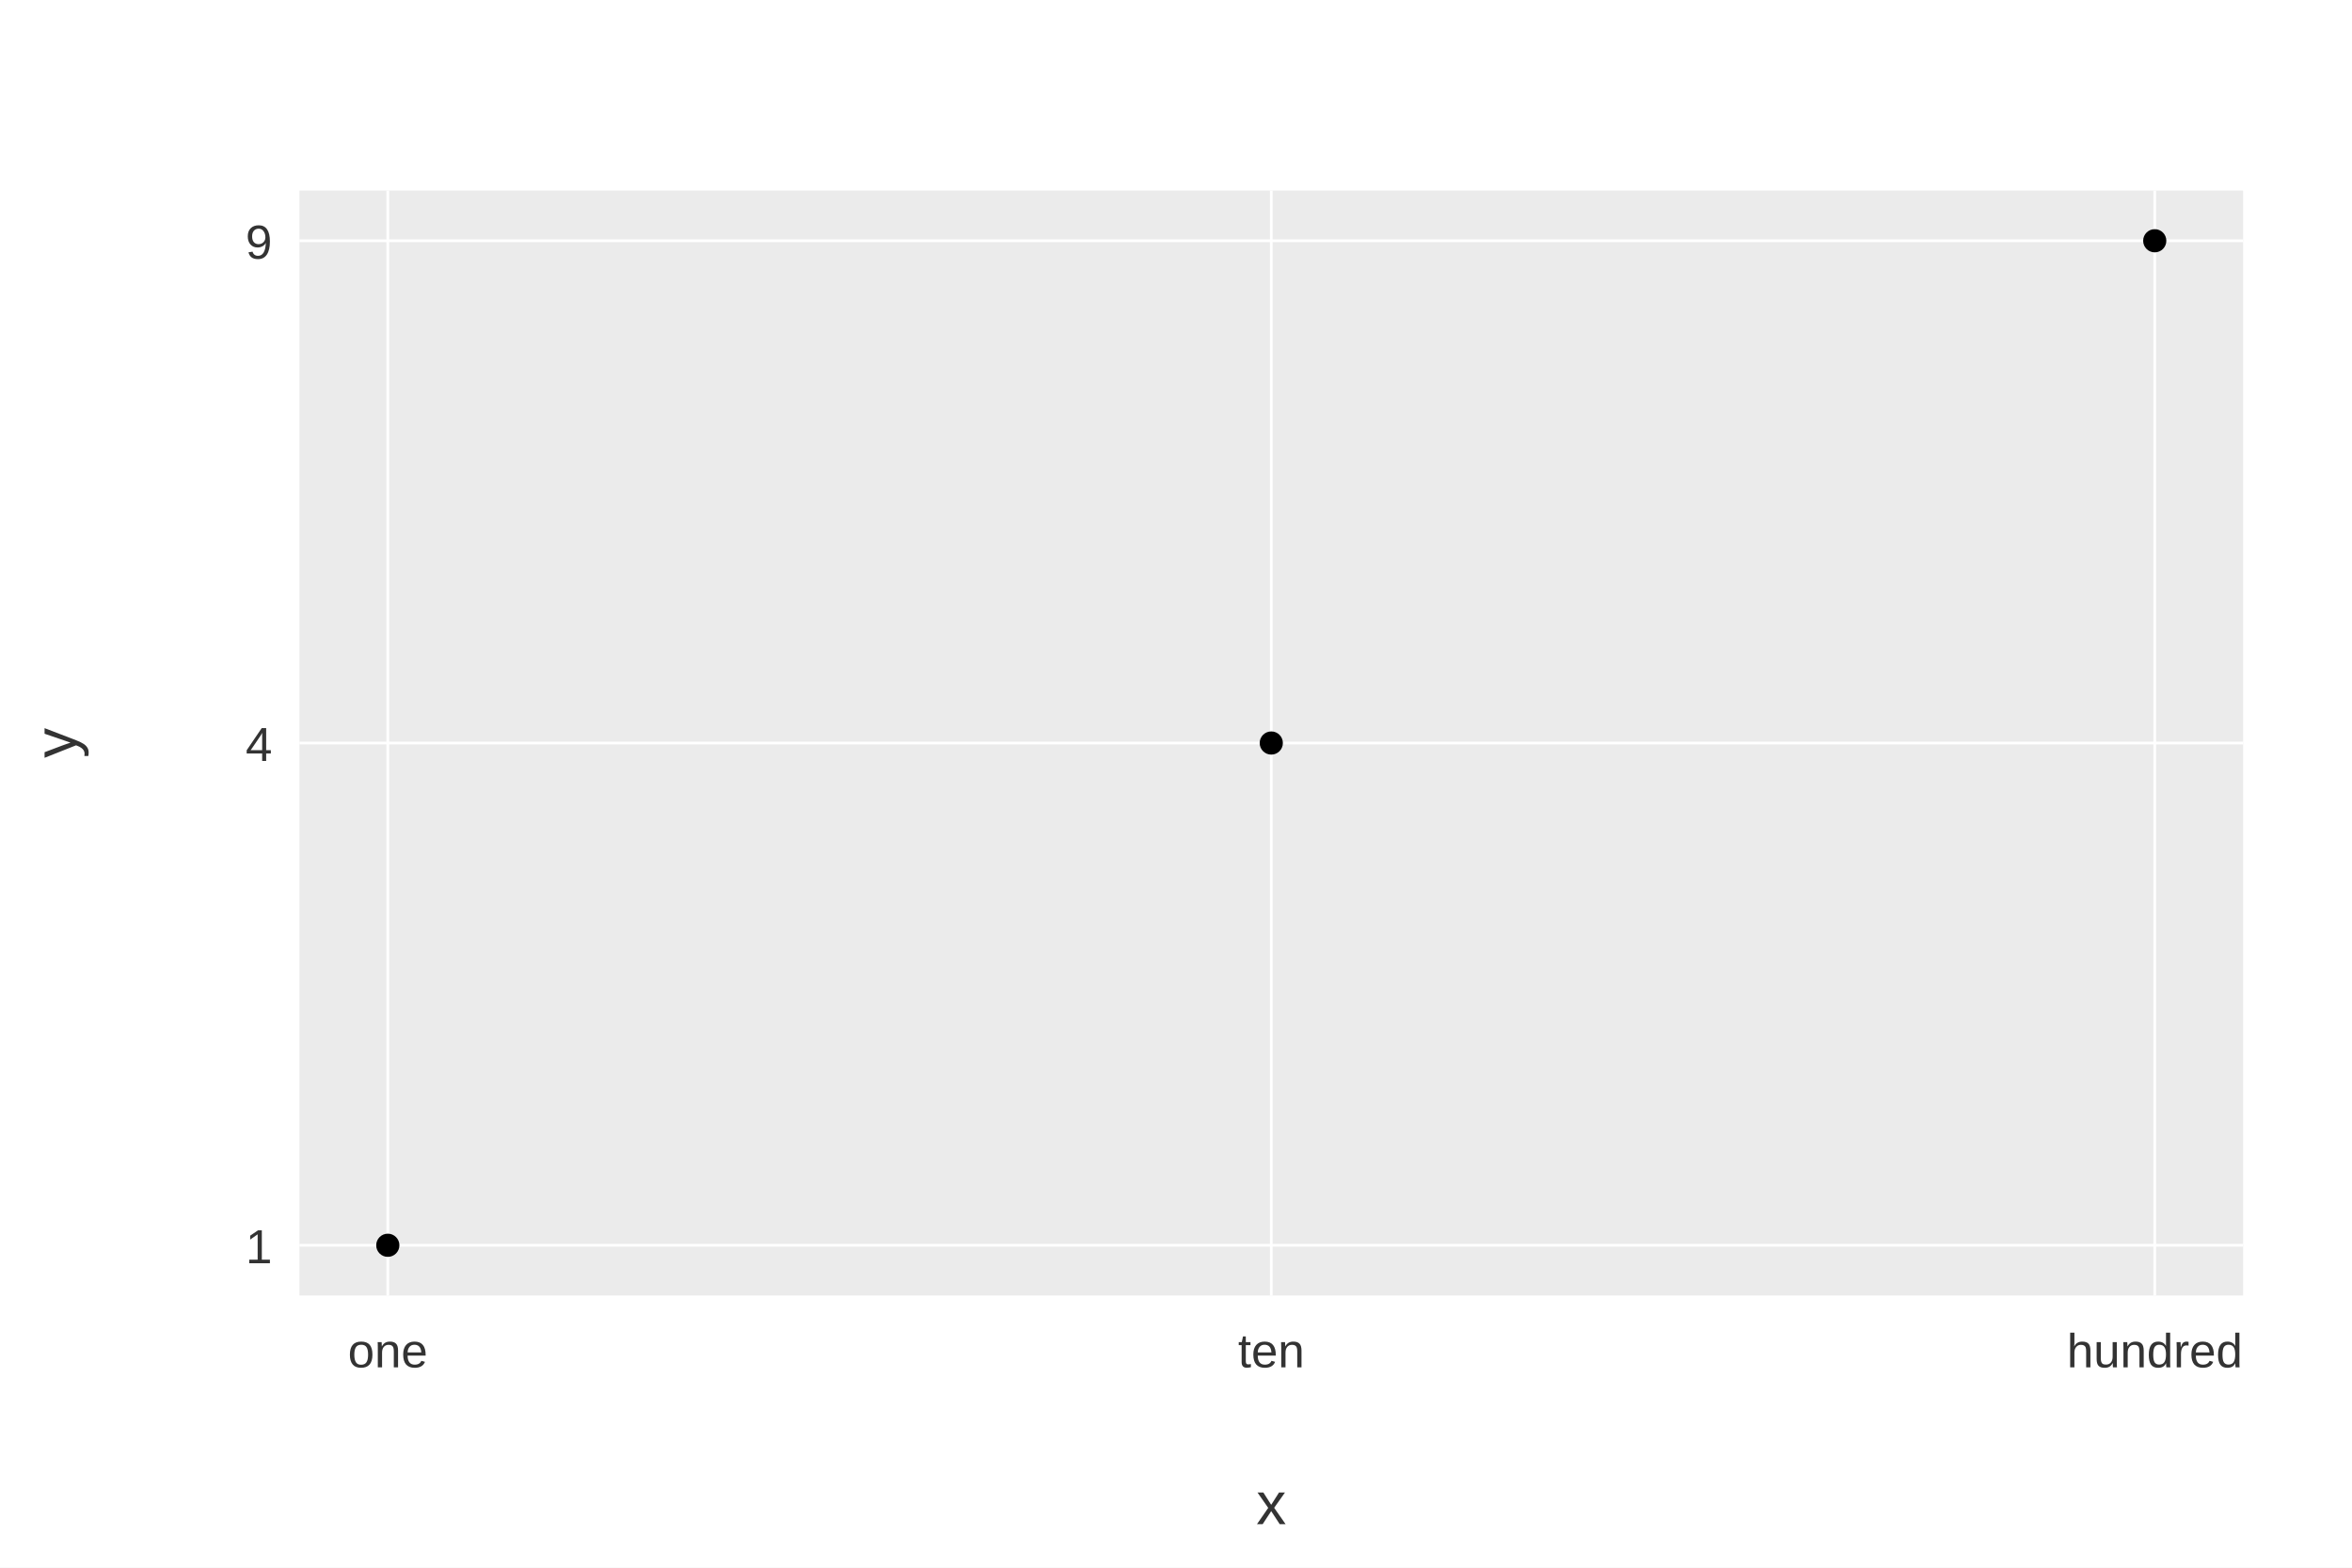
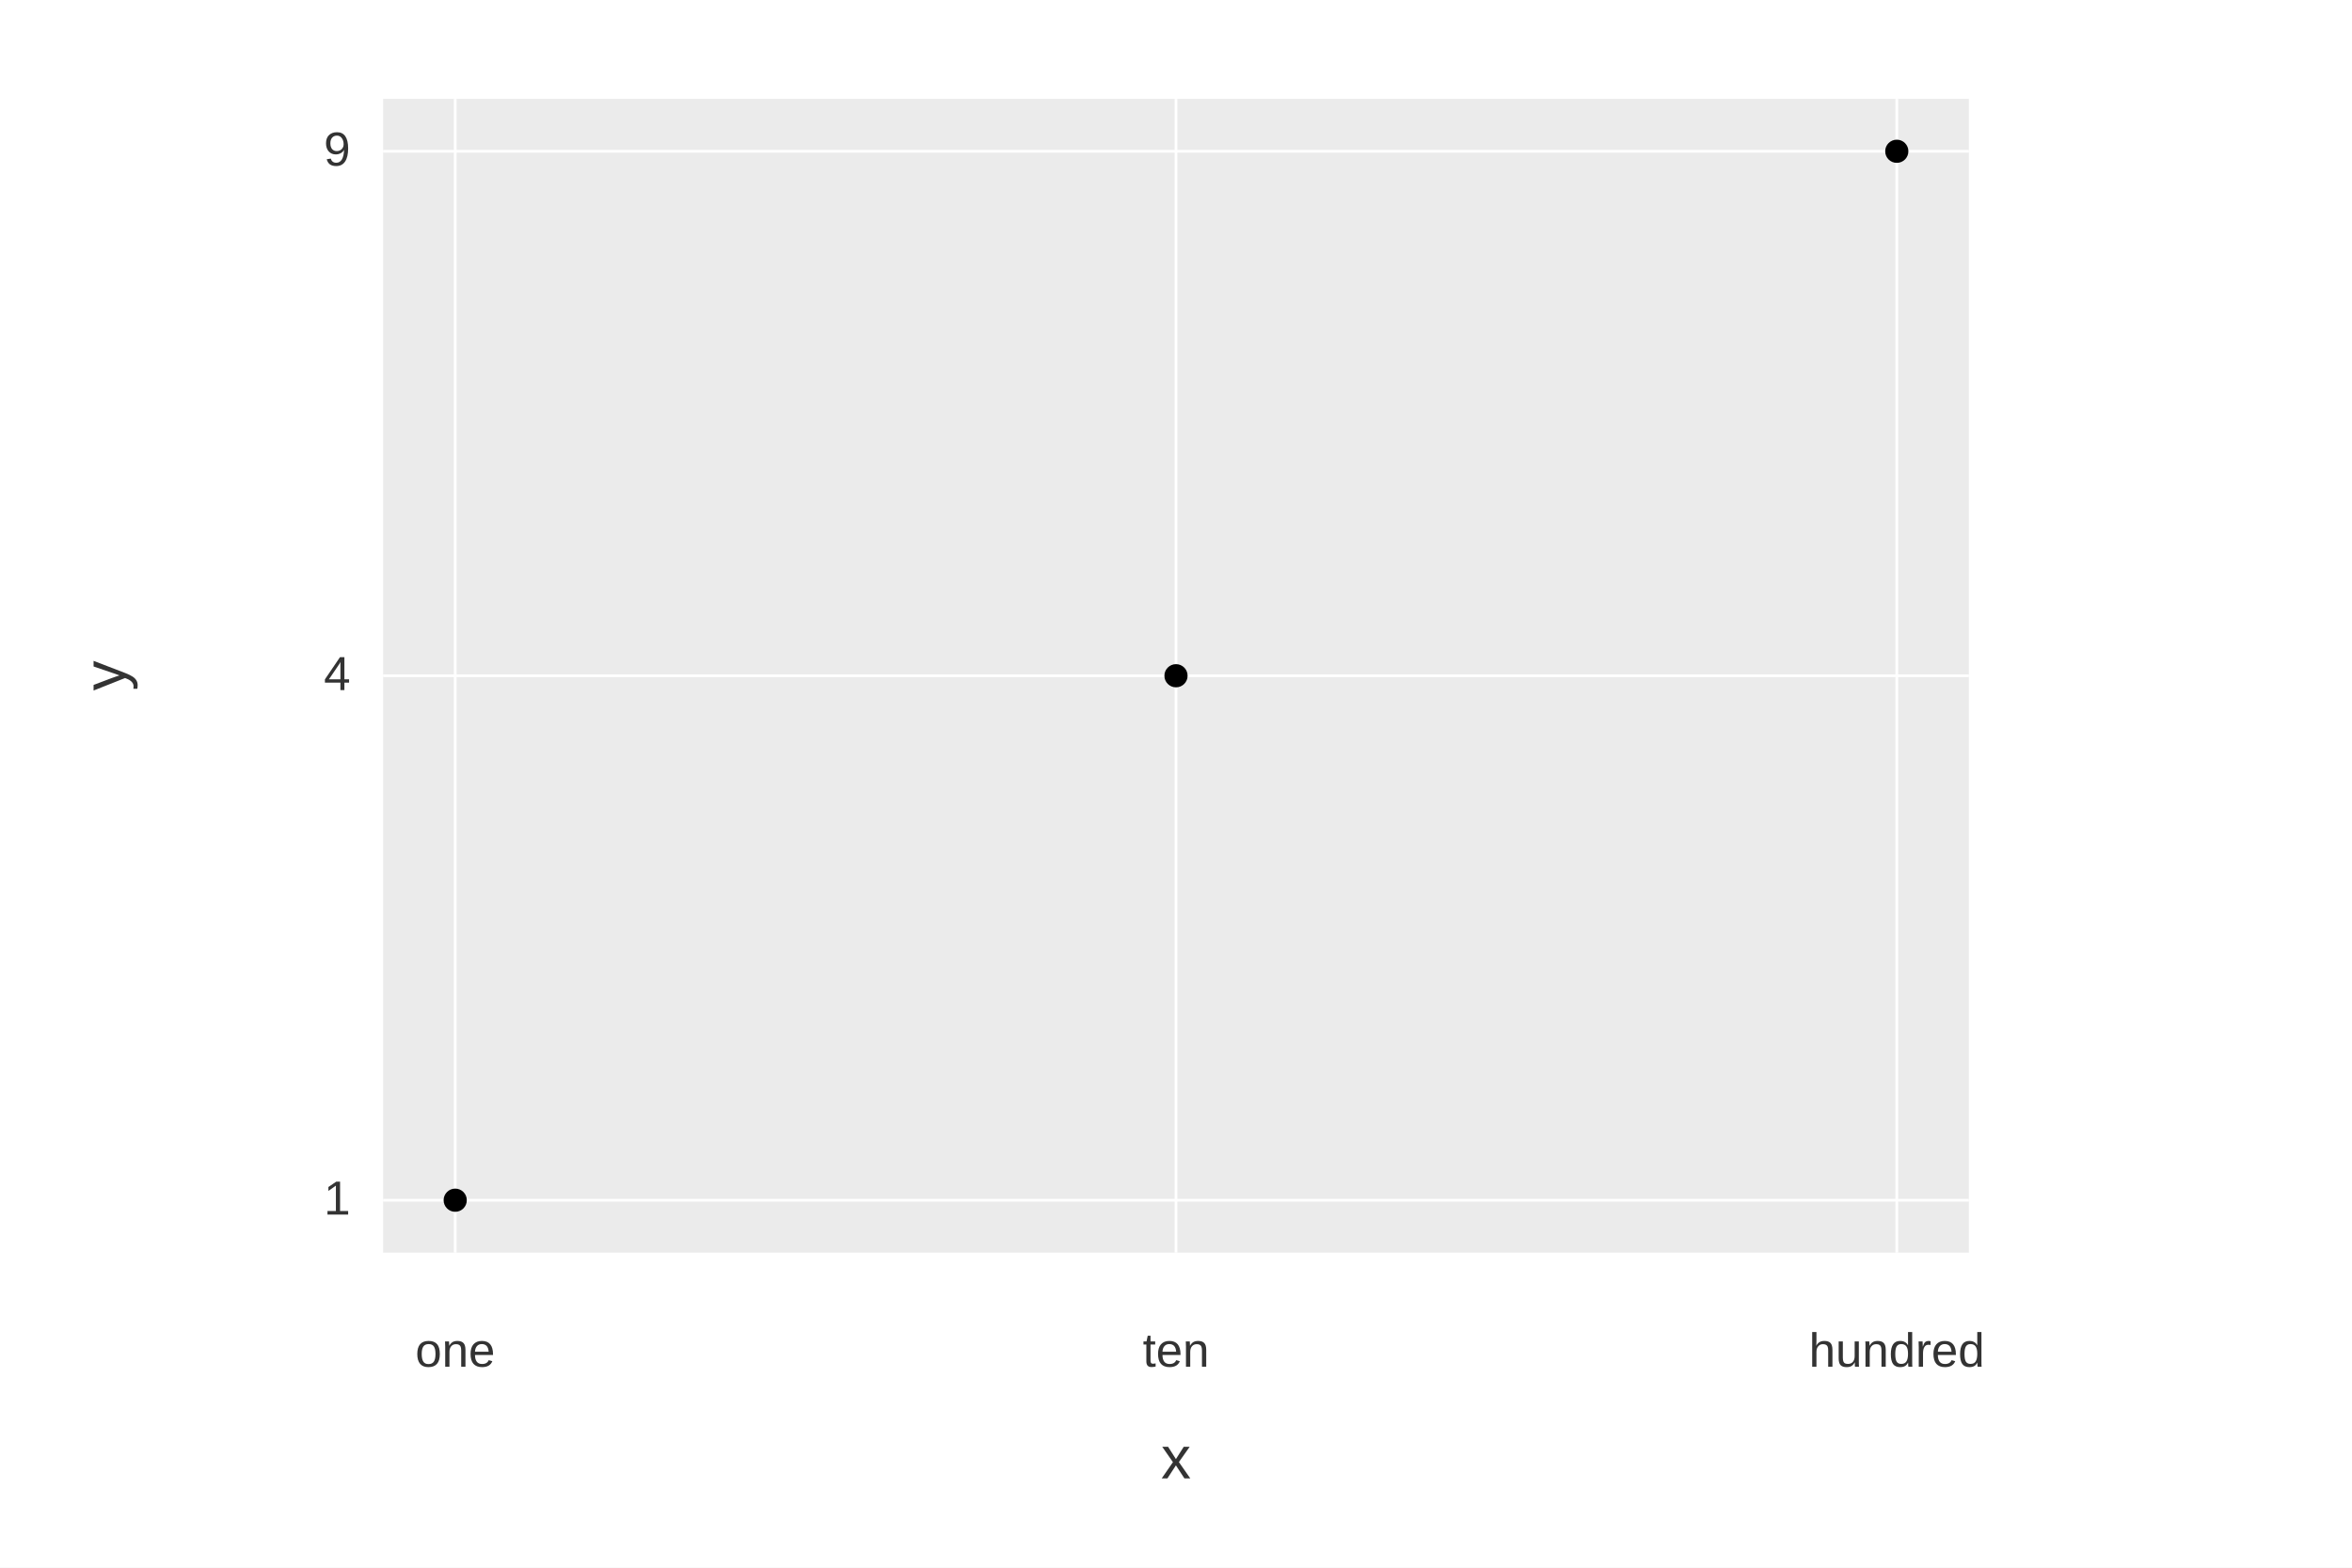
<svg xmlns="http://www.w3.org/2000/svg" width="432.00pt" height="288.00pt" viewBox="0 0 432.00 288.00">
  <g font-family="Liberation Sans,Arial,Helvetica,sans-serif" fill="#333333">
    <rect x="0.00" y="0.00" width="432.00" height="288.00" fill="white" stroke="none" />
-     <rect x="55.00" y="35.00" width="357.00" height="203.00" fill="#EBEBEB" stroke="none" />
-     <text x="55.00" y="22.00" font-size="13.20" text-anchor="start" />
-     <line x1="71.23" y1="35.00" x2="71.23" y2="238.00" stroke="white" stroke-width="0.50" />
-     <text x="71.23" y="251.20" font-size="8.80" text-anchor="middle">one</text>
-     <line x1="233.50" y1="35.00" x2="233.50" y2="238.00" stroke="white" stroke-width="0.50" />
-     <text x="233.50" y="251.20" font-size="8.80" text-anchor="middle">ten</text>
-     <line x1="395.77" y1="35.00" x2="395.77" y2="238.00" stroke="white" stroke-width="0.50" />
-     <text x="395.77" y="251.20" font-size="8.80" text-anchor="middle">hundred</text>
-     <line x1="55.00" y1="228.77" x2="412.00" y2="228.77" stroke="white" stroke-width="0.50" />
-     <text x="50.00" y="232.07" font-size="8.80" text-anchor="end">1</text>
-     <line x1="55.00" y1="136.50" x2="412.00" y2="136.50" stroke="white" stroke-width="0.50" />
-     <text x="50.00" y="139.80" font-size="8.80" text-anchor="end">4</text>
-     <line x1="55.00" y1="44.23" x2="412.00" y2="44.23" stroke="white" stroke-width="0.50" />
-     <text x="50.00" y="47.53" font-size="8.80" text-anchor="end">9</text>
-     <text x="233.50" y="280.00" font-size="11.00" text-anchor="middle">x</text>
-     <g transform="translate(14.00,136.50) rotate(-90)">
-       <text x="0.00" y="0.00" font-size="11.00" text-anchor="middle">y</text>
+     <rect x="70.37" y="18.16" width="291.26" height="211.96" fill="#EBEBEB" stroke="none" />
+     <line x1="83.61" y1="18.16" x2="83.61" y2="230.12" stroke="white" stroke-width="0.50" />
+     <text x="83.61" y="251.08" font-size="8.80" text-anchor="middle" textLength="16.37" lengthAdjust="spacingAndGlyphs">one</text>
+     <line x1="216.00" y1="18.16" x2="216.00" y2="230.12" stroke="white" stroke-width="0.50" />
+     <text x="216.00" y="251.08" font-size="8.80" text-anchor="middle" textLength="16.37" lengthAdjust="spacingAndGlyphs">ten</text>
+     <line x1="348.39" y1="18.16" x2="348.39" y2="230.12" stroke="white" stroke-width="0.50" />
+     <text x="348.39" y="251.08" font-size="8.80" text-anchor="middle" textLength="38.19" lengthAdjust="spacingAndGlyphs">hundred</text>
+     <line x1="70.37" y1="220.49" x2="361.63" y2="220.49" stroke="white" stroke-width="0.50" />
+     <text x="64.37" y="223.13" font-size="8.80" text-anchor="end" textLength="5.46" lengthAdjust="spacingAndGlyphs">1</text>
+     <line x1="70.37" y1="124.14" x2="361.63" y2="124.14" stroke="white" stroke-width="0.50" />
+     <text x="64.37" y="126.78" font-size="8.80" text-anchor="end" textLength="5.46" lengthAdjust="spacingAndGlyphs">4</text>
+     <line x1="70.37" y1="27.79" x2="361.63" y2="27.79" stroke="white" stroke-width="0.50" />
+     <text x="64.37" y="30.43" font-size="8.80" text-anchor="end" textLength="5.46" lengthAdjust="spacingAndGlyphs">9</text>
+     <text x="216.00" y="271.60" font-size="11.00" text-anchor="middle" textLength="6.82" lengthAdjust="spacingAndGlyphs">x</text>
+     <g transform="translate(19.70,124.14) rotate(-90)">
+       <text x="0.00" y="3.30" font-size="11.00" text-anchor="middle" textLength="6.82" lengthAdjust="spacingAndGlyphs">y</text>
    </g>
    <defs>
      <clipPath id="panel">
-         <rect x="55.00" y="35.00" width="357.00" height="203.00" />
+         <rect x="70.37" y="18.16" width="291.26" height="211.96" />
      </clipPath>
    </defs>
    <g clip-path="url(#panel)">
      <g data-geom="point" opacity="1.00">
-         <circle cx="71.23" cy="228.77" r="2.13" fill="black" />
-         <circle cx="233.50" cy="136.50" r="2.13" fill="black" />
-         <circle cx="395.77" cy="44.23" r="2.13" fill="black" />
+         <circle cx="83.61" cy="220.49" r="2.13" fill="black" />
+         <circle cx="216.00" cy="124.14" r="2.13" fill="black" />
+         <circle cx="348.39" cy="27.79" r="2.13" fill="black" />
      </g>
    </g>
  </g>
</svg>
